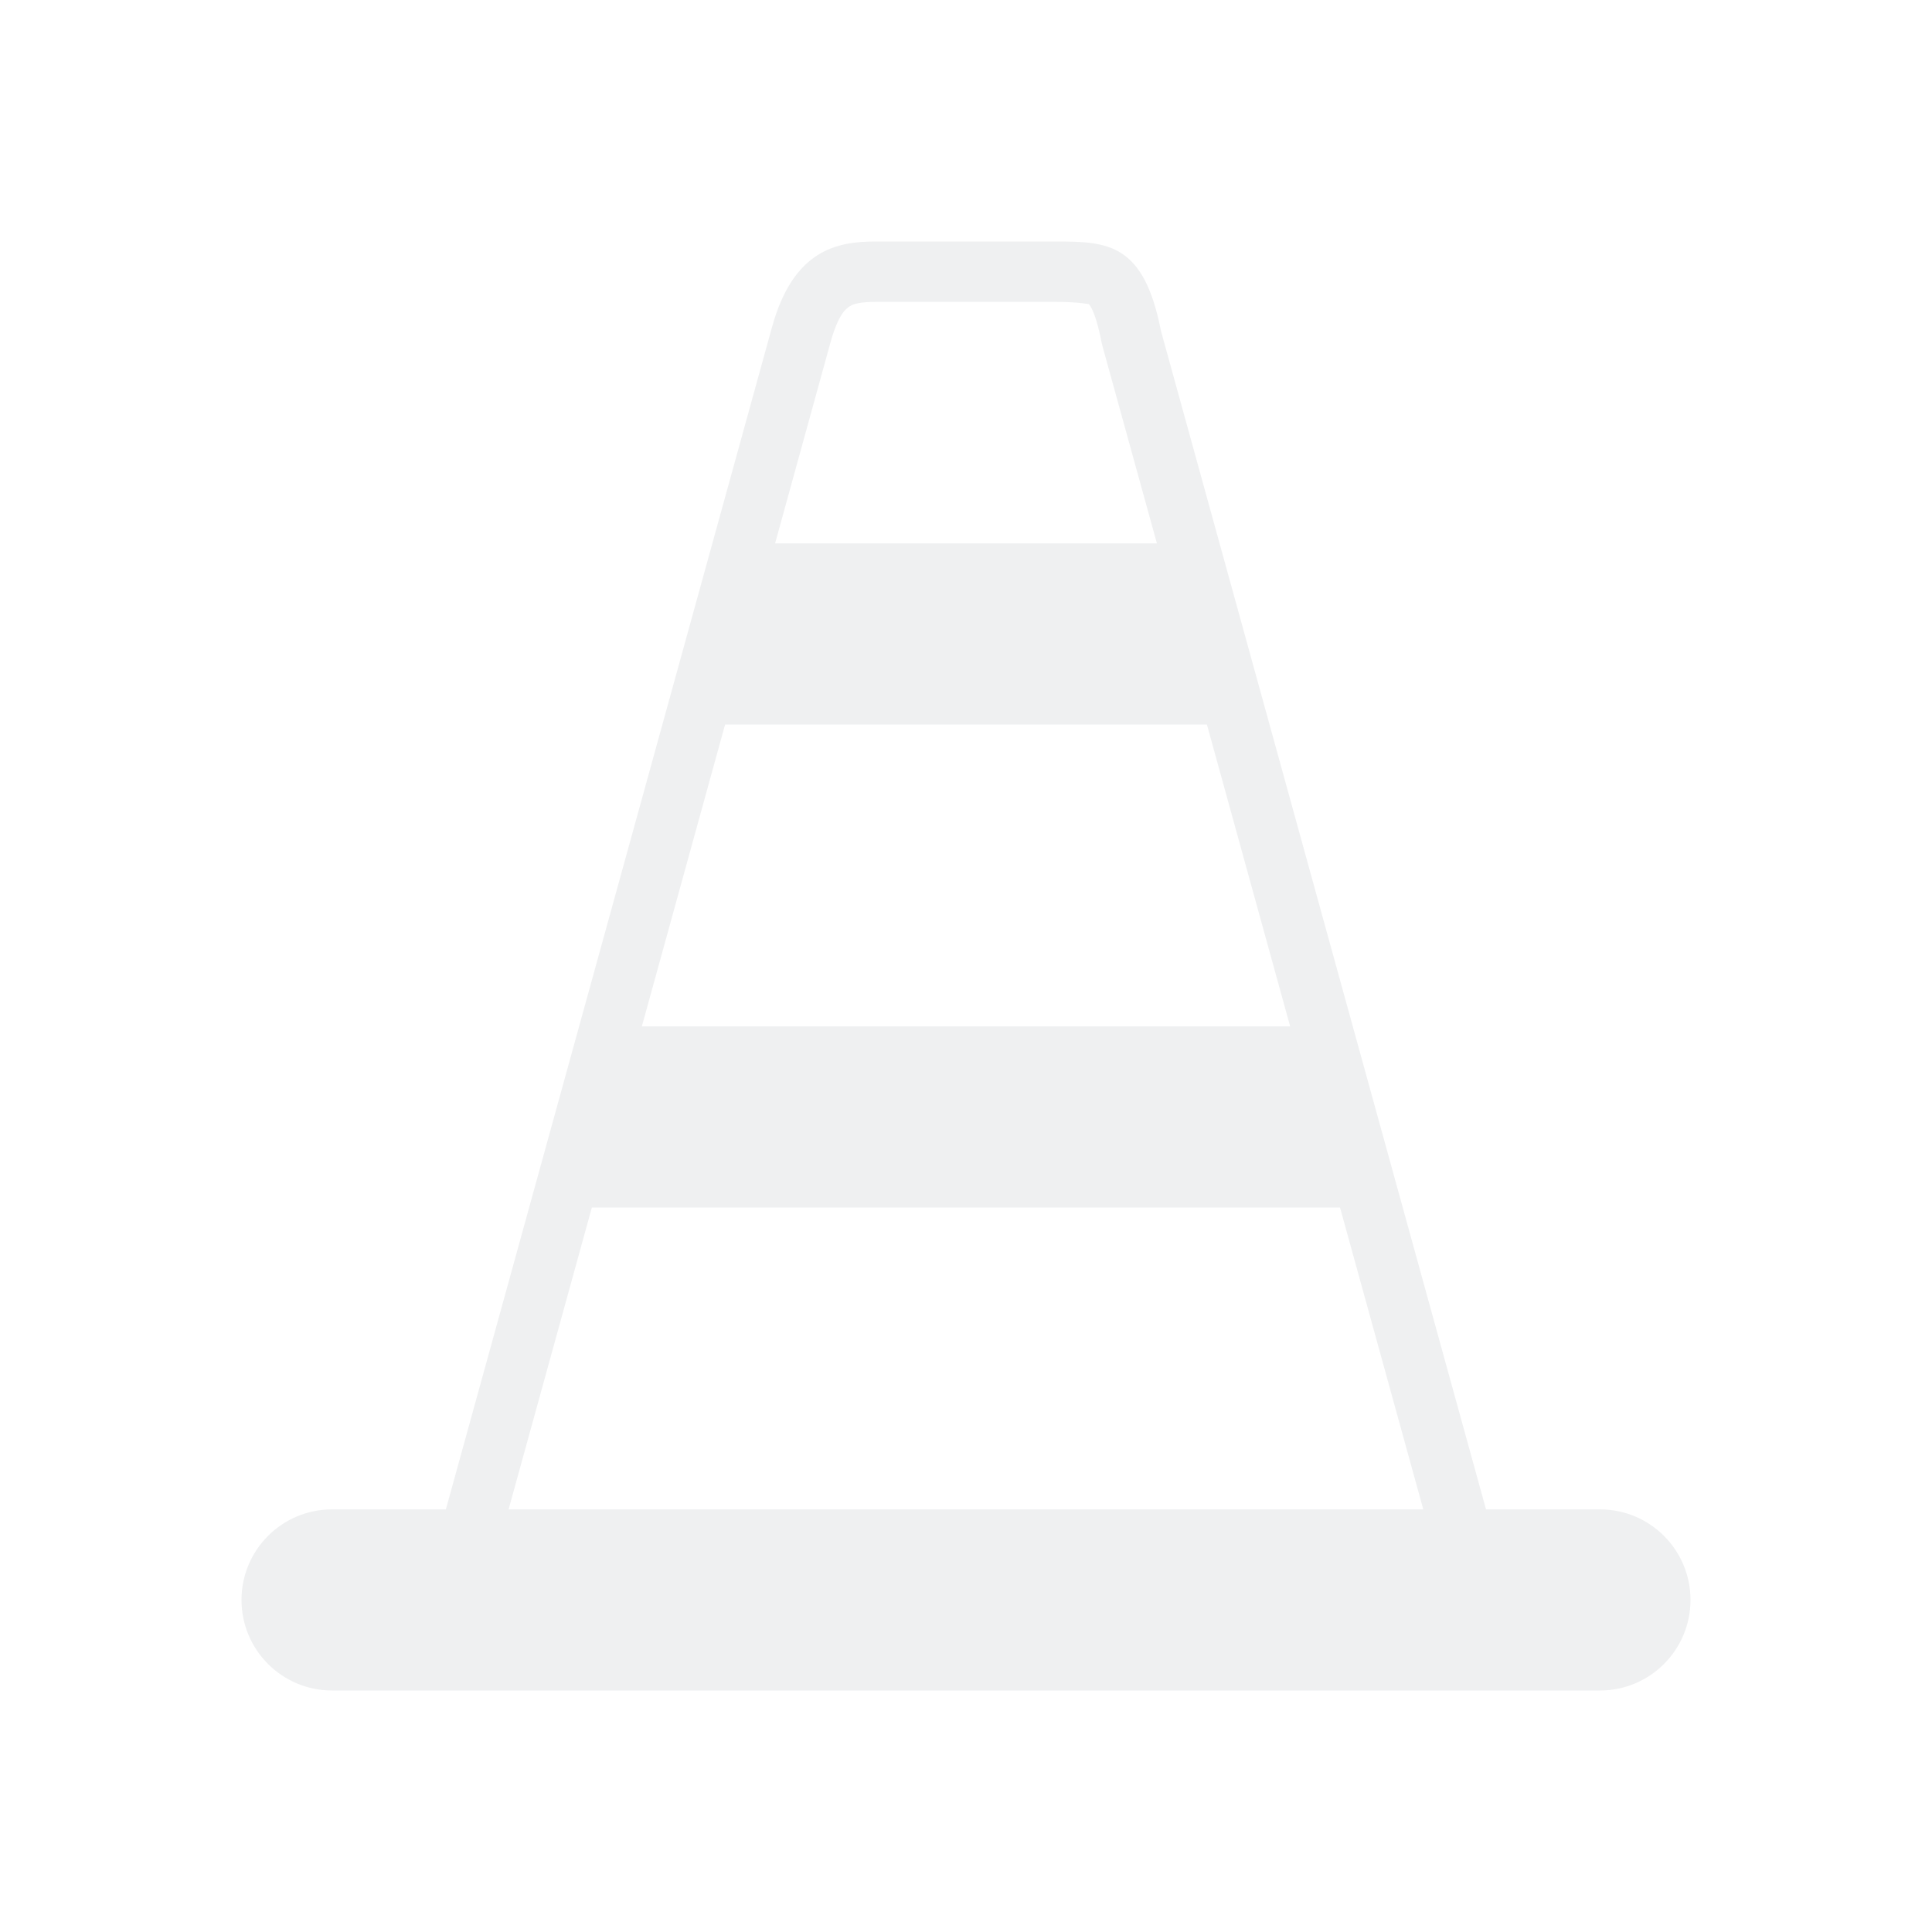
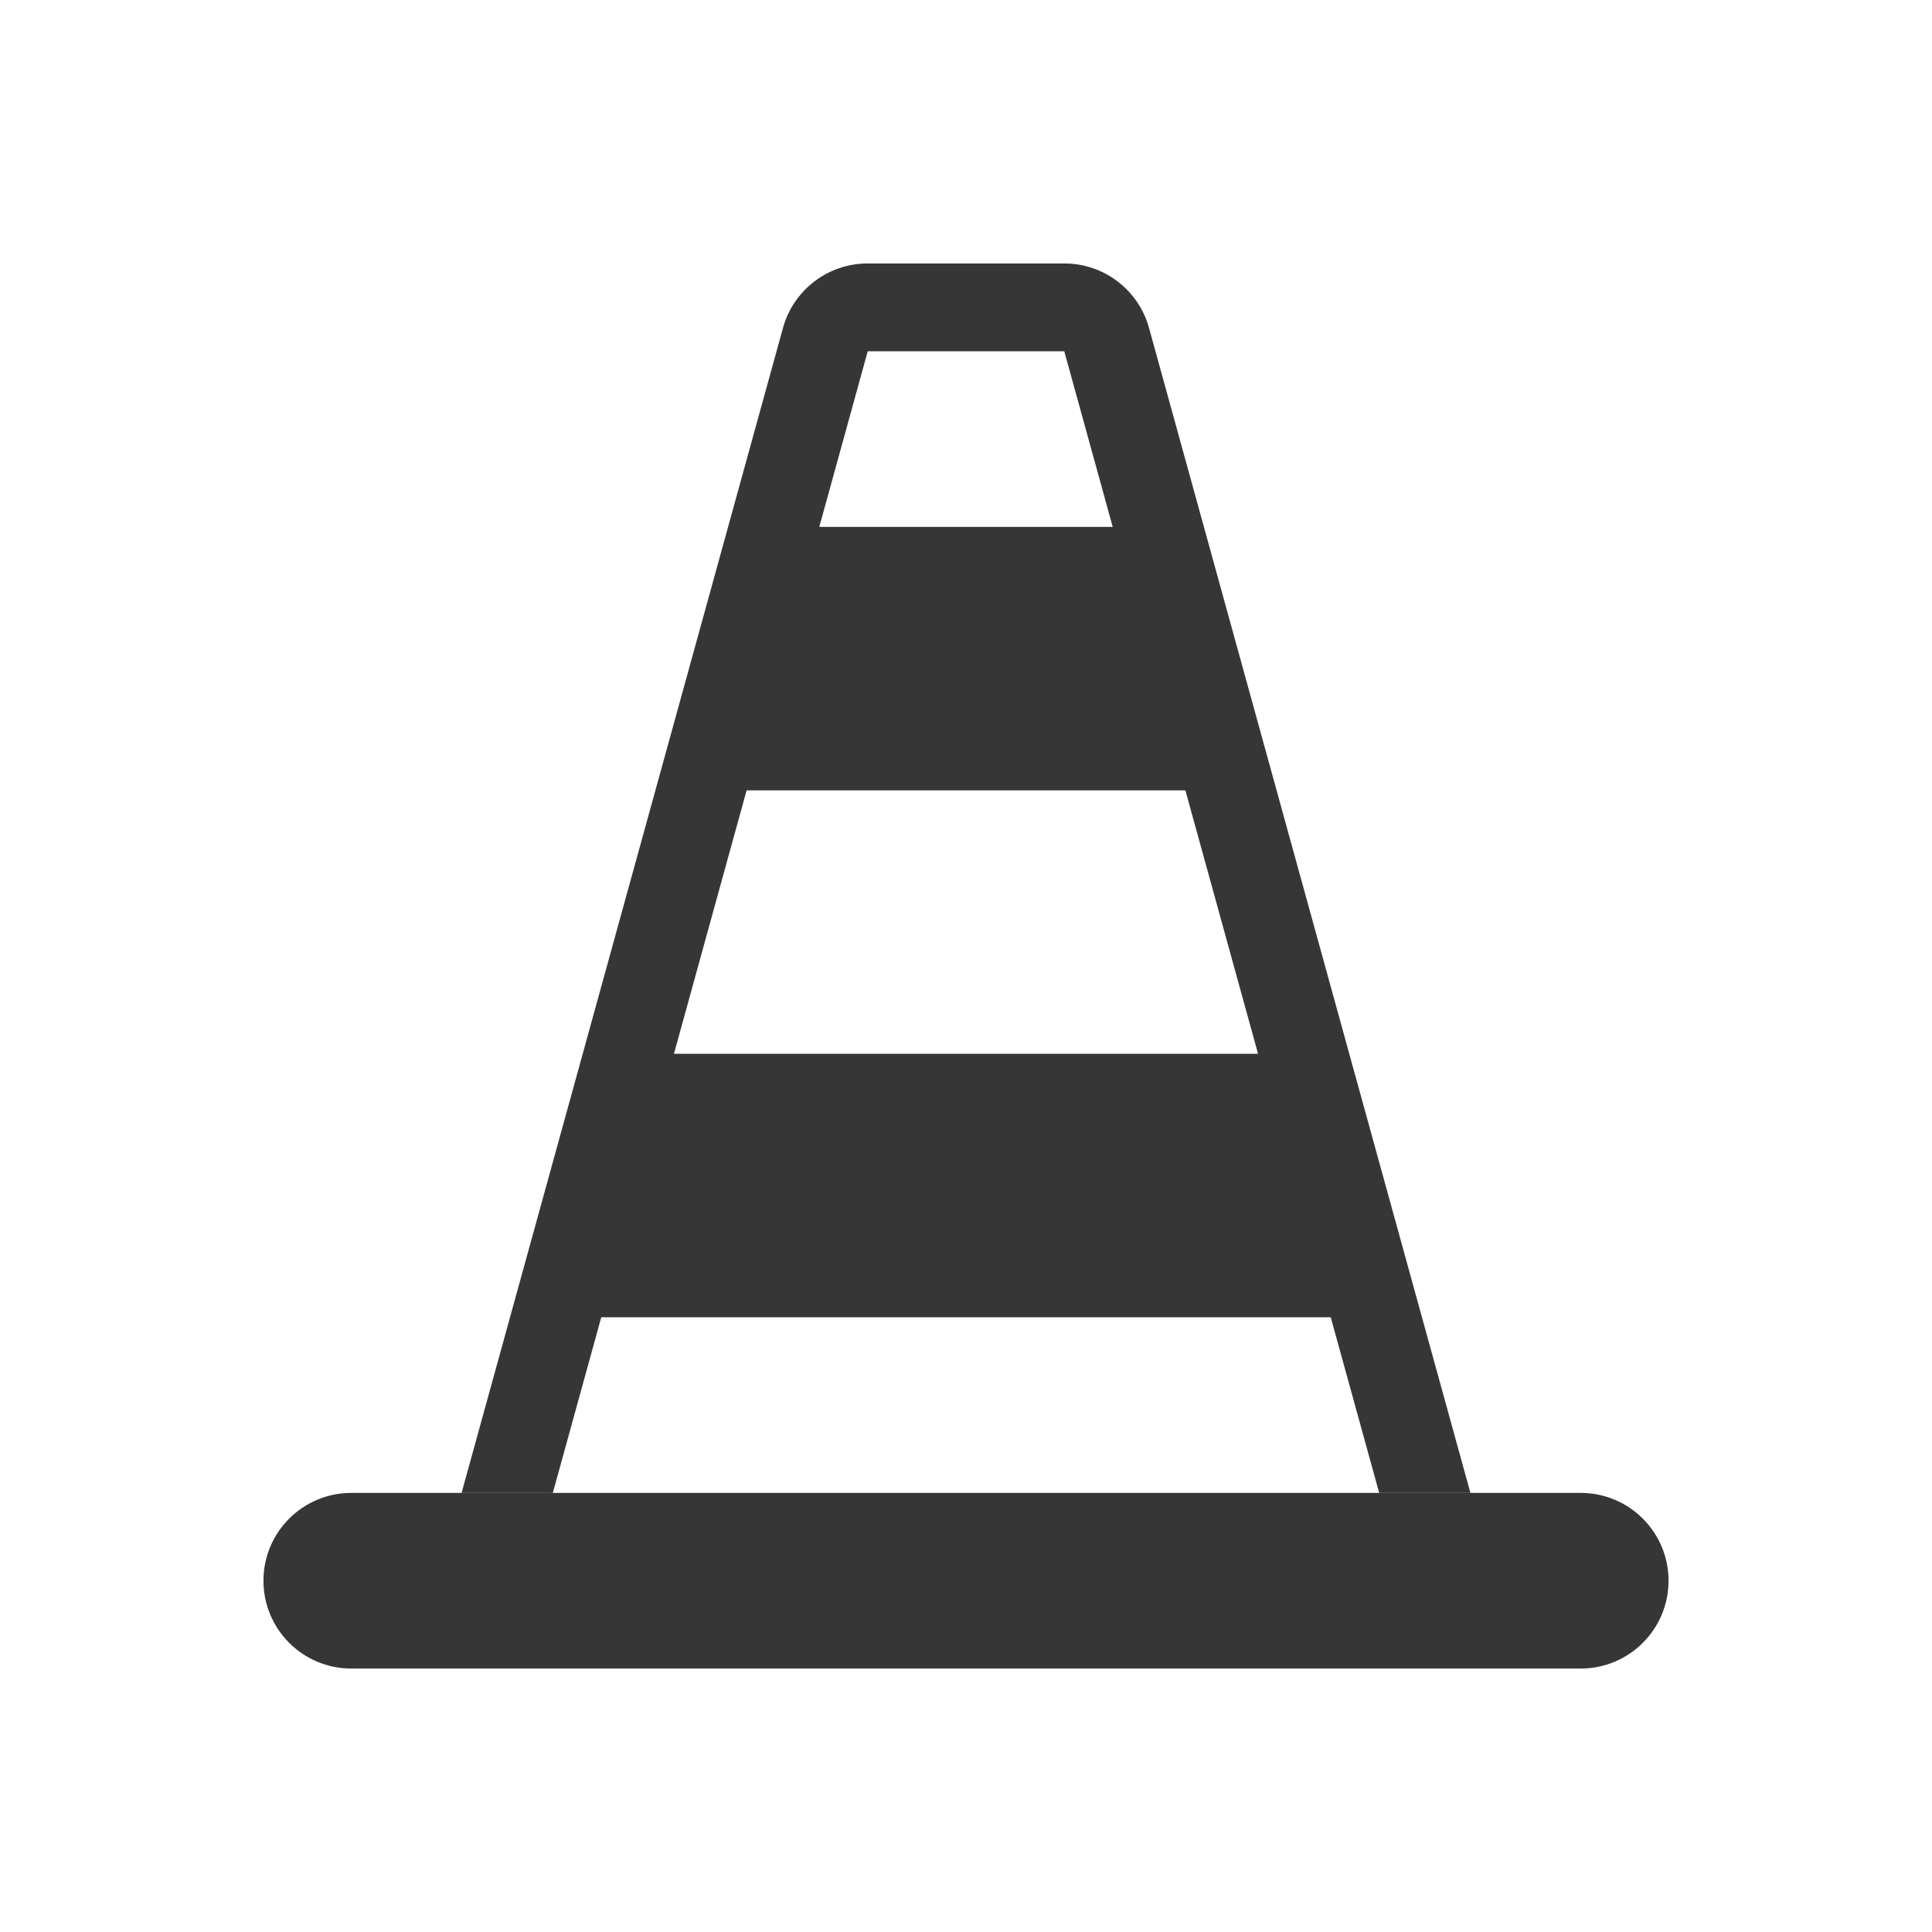
- <svg xmlns="http://www.w3.org/2000/svg" width="32" height="32" version="1.1">
-   <g id="22-22-vlc" transform="translate(32,10)">
-     <rect style="opacity:0.001" width="22" height="22" x="0" y="0" />
-     <path style="opacity:1;fill:#eff0f1" d="M 10,3 C 9.578,3.001 9.094,3.088 8.857,3.945 L 5.256,17 H 4 a 1,1 0 0 0 -1,1 1,1 0 0 0 1,1 h 14 a 1,1 0 0 0 1,-1 1,1 0 0 0 -1,-1 H 16.742 L 13.152,3.986 C 12.964,3.021 12.571,3.001 12,3 Z M 9.881,4 h 2.238 l 0.553,2 H 9.328 Z M 8.502,9 h 4.996 l 0.828,3 H 7.674 Z m -1.656,6 h 8.309 l 0.551,2 H 6.295 Z" />
-   </g>
-   <g id="vlc">
-     <rect style="opacity:0.001" width="32" height="32" x="0" y="0" />
-     <path style="opacity:1;fill:#eff0f1" d="M 14.5 4 C 13.867 4.001 13.142 4.133 12.787 5.418 L 7.385 25 L 5.5 25 A 1.5 1.5 0 0 0 4 26.5 A 1.5 1.5 0 0 0 5.5 28 L 7.801 28 L 23.1 28 L 26.5 28 A 1.5 1.5 0 0 0 28 26.5 A 1.5 1.5 0 0 0 26.5 25 L 24.613 25 L 19.229 5.48 C 18.946 4.033 18.356 4.001 17.5 4 L 14.5 4 z M 14.5 5 L 14.502 5 L 17.5 5 C 17.913 5.001 18.051 5.047 18.033 5.035 C 18.015 5.023 18.13 5.075 18.246 5.672 A 1 1 0 0 0 18.264 5.746 L 19.162 9 L 12.838 9 L 13.752 5.684 C 13.885 5.201 14.012 5.113 14.076 5.072 C 14.14 5.031 14.254 5.001 14.5 5 z M 12.01 12 L 19.99 12 L 21.369 17 L 10.631 17 L 12.01 12 z M 9.803 20 L 22.195 20 L 23.574 25 L 8.424 25 L 9.803 20 z" />
+ <svg xmlns="http://www.w3.org/2000/svg" width="22" height="22" version="1.1" viewBox="0 0 22 22">
+   <defs>
+     <style id="current-color-scheme" type="text/css">.ColorScheme-Text {
+         color:#363636;
+       }</style>
+   </defs>
+   <g transform="translate(0 -1030.4)">
+     <g id="vlc" class="ColorScheme-Text" fill="currentColor">
+       <path transform="translate(0 1030.4)" d="m9.881 3a1 1 0 0 0-0.965 0.734l-3.66 13.266h1.039l3.586-13h2.238l3.586 13h1.039l-3.66-13.266a1 1 0 0 0-0.965-0.734h-2.238z" />
+       <g class="ColorScheme-Text" fill="currentColor">
+         <rect x="3" y="1047.4" width="16" height="2" rx="1" ry="1" />
+         <path d="m9 1036.4h4l1 3h-6z" />
+         <path d="m7.5 1042.4h7l1 3h-9z" />
+       </g>
+       <rect y="1030.4" width="22" height="22" fill="none" />
+     </g>
  </g>
</svg>
